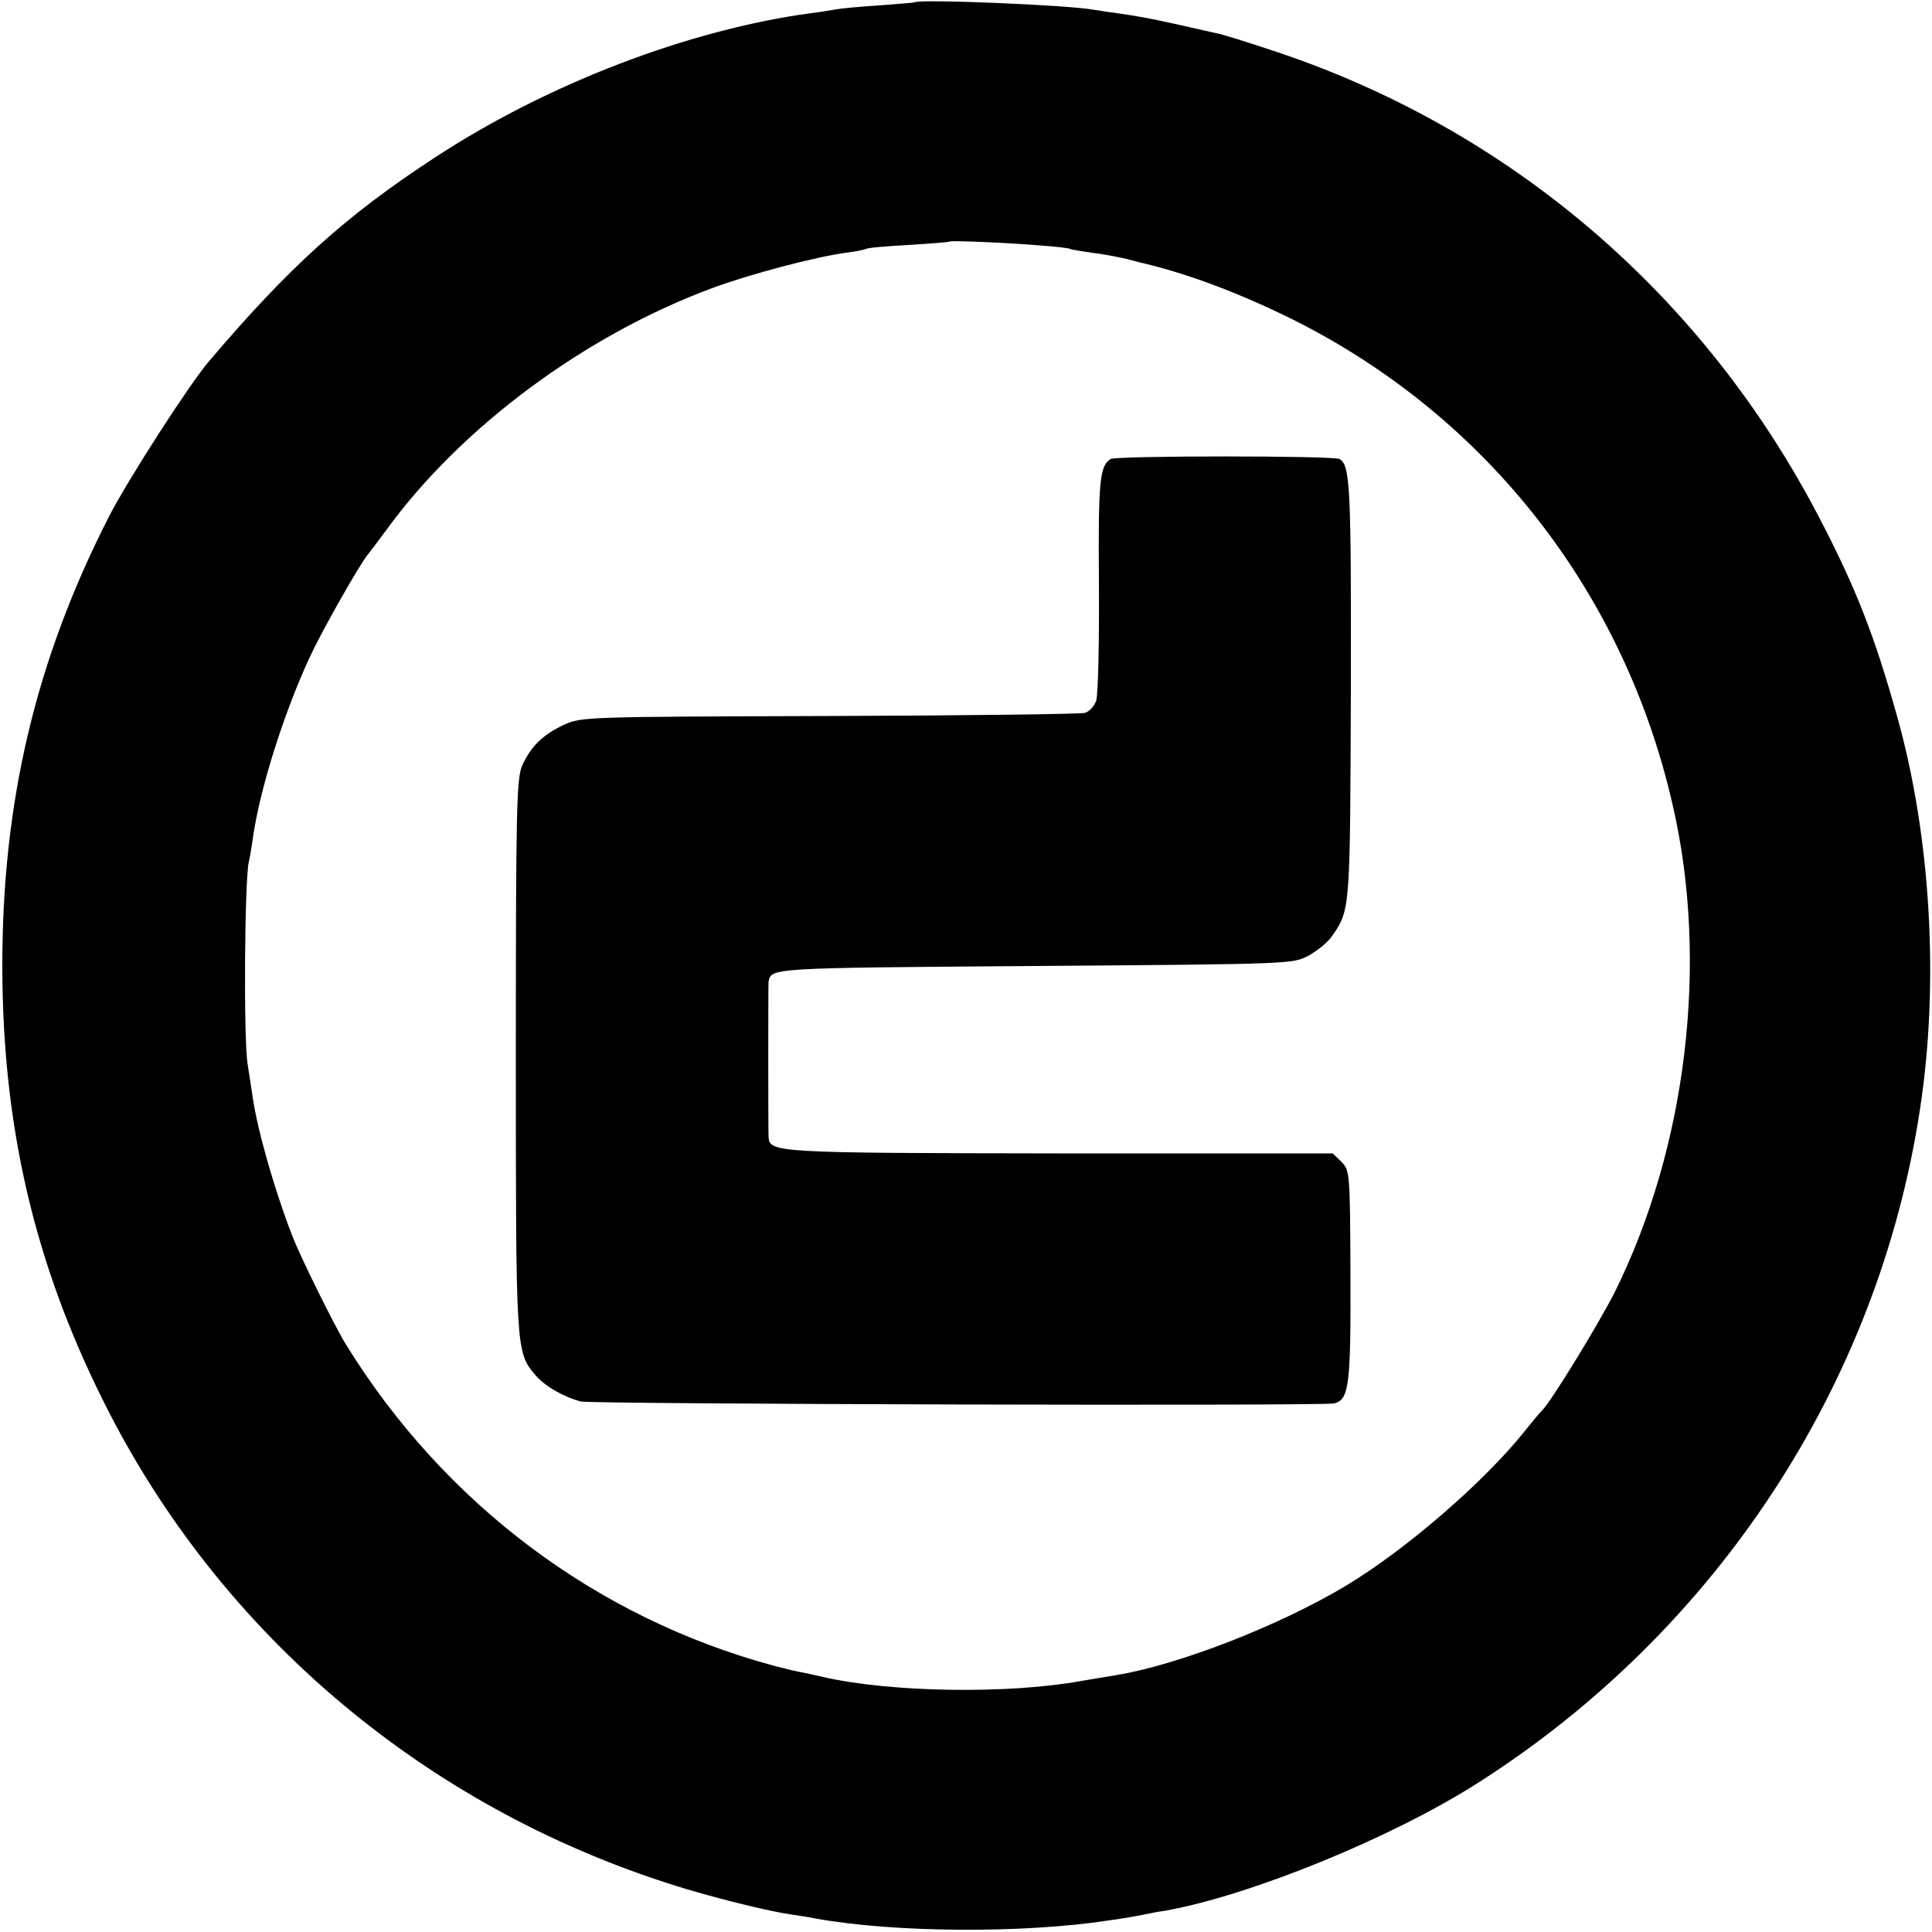
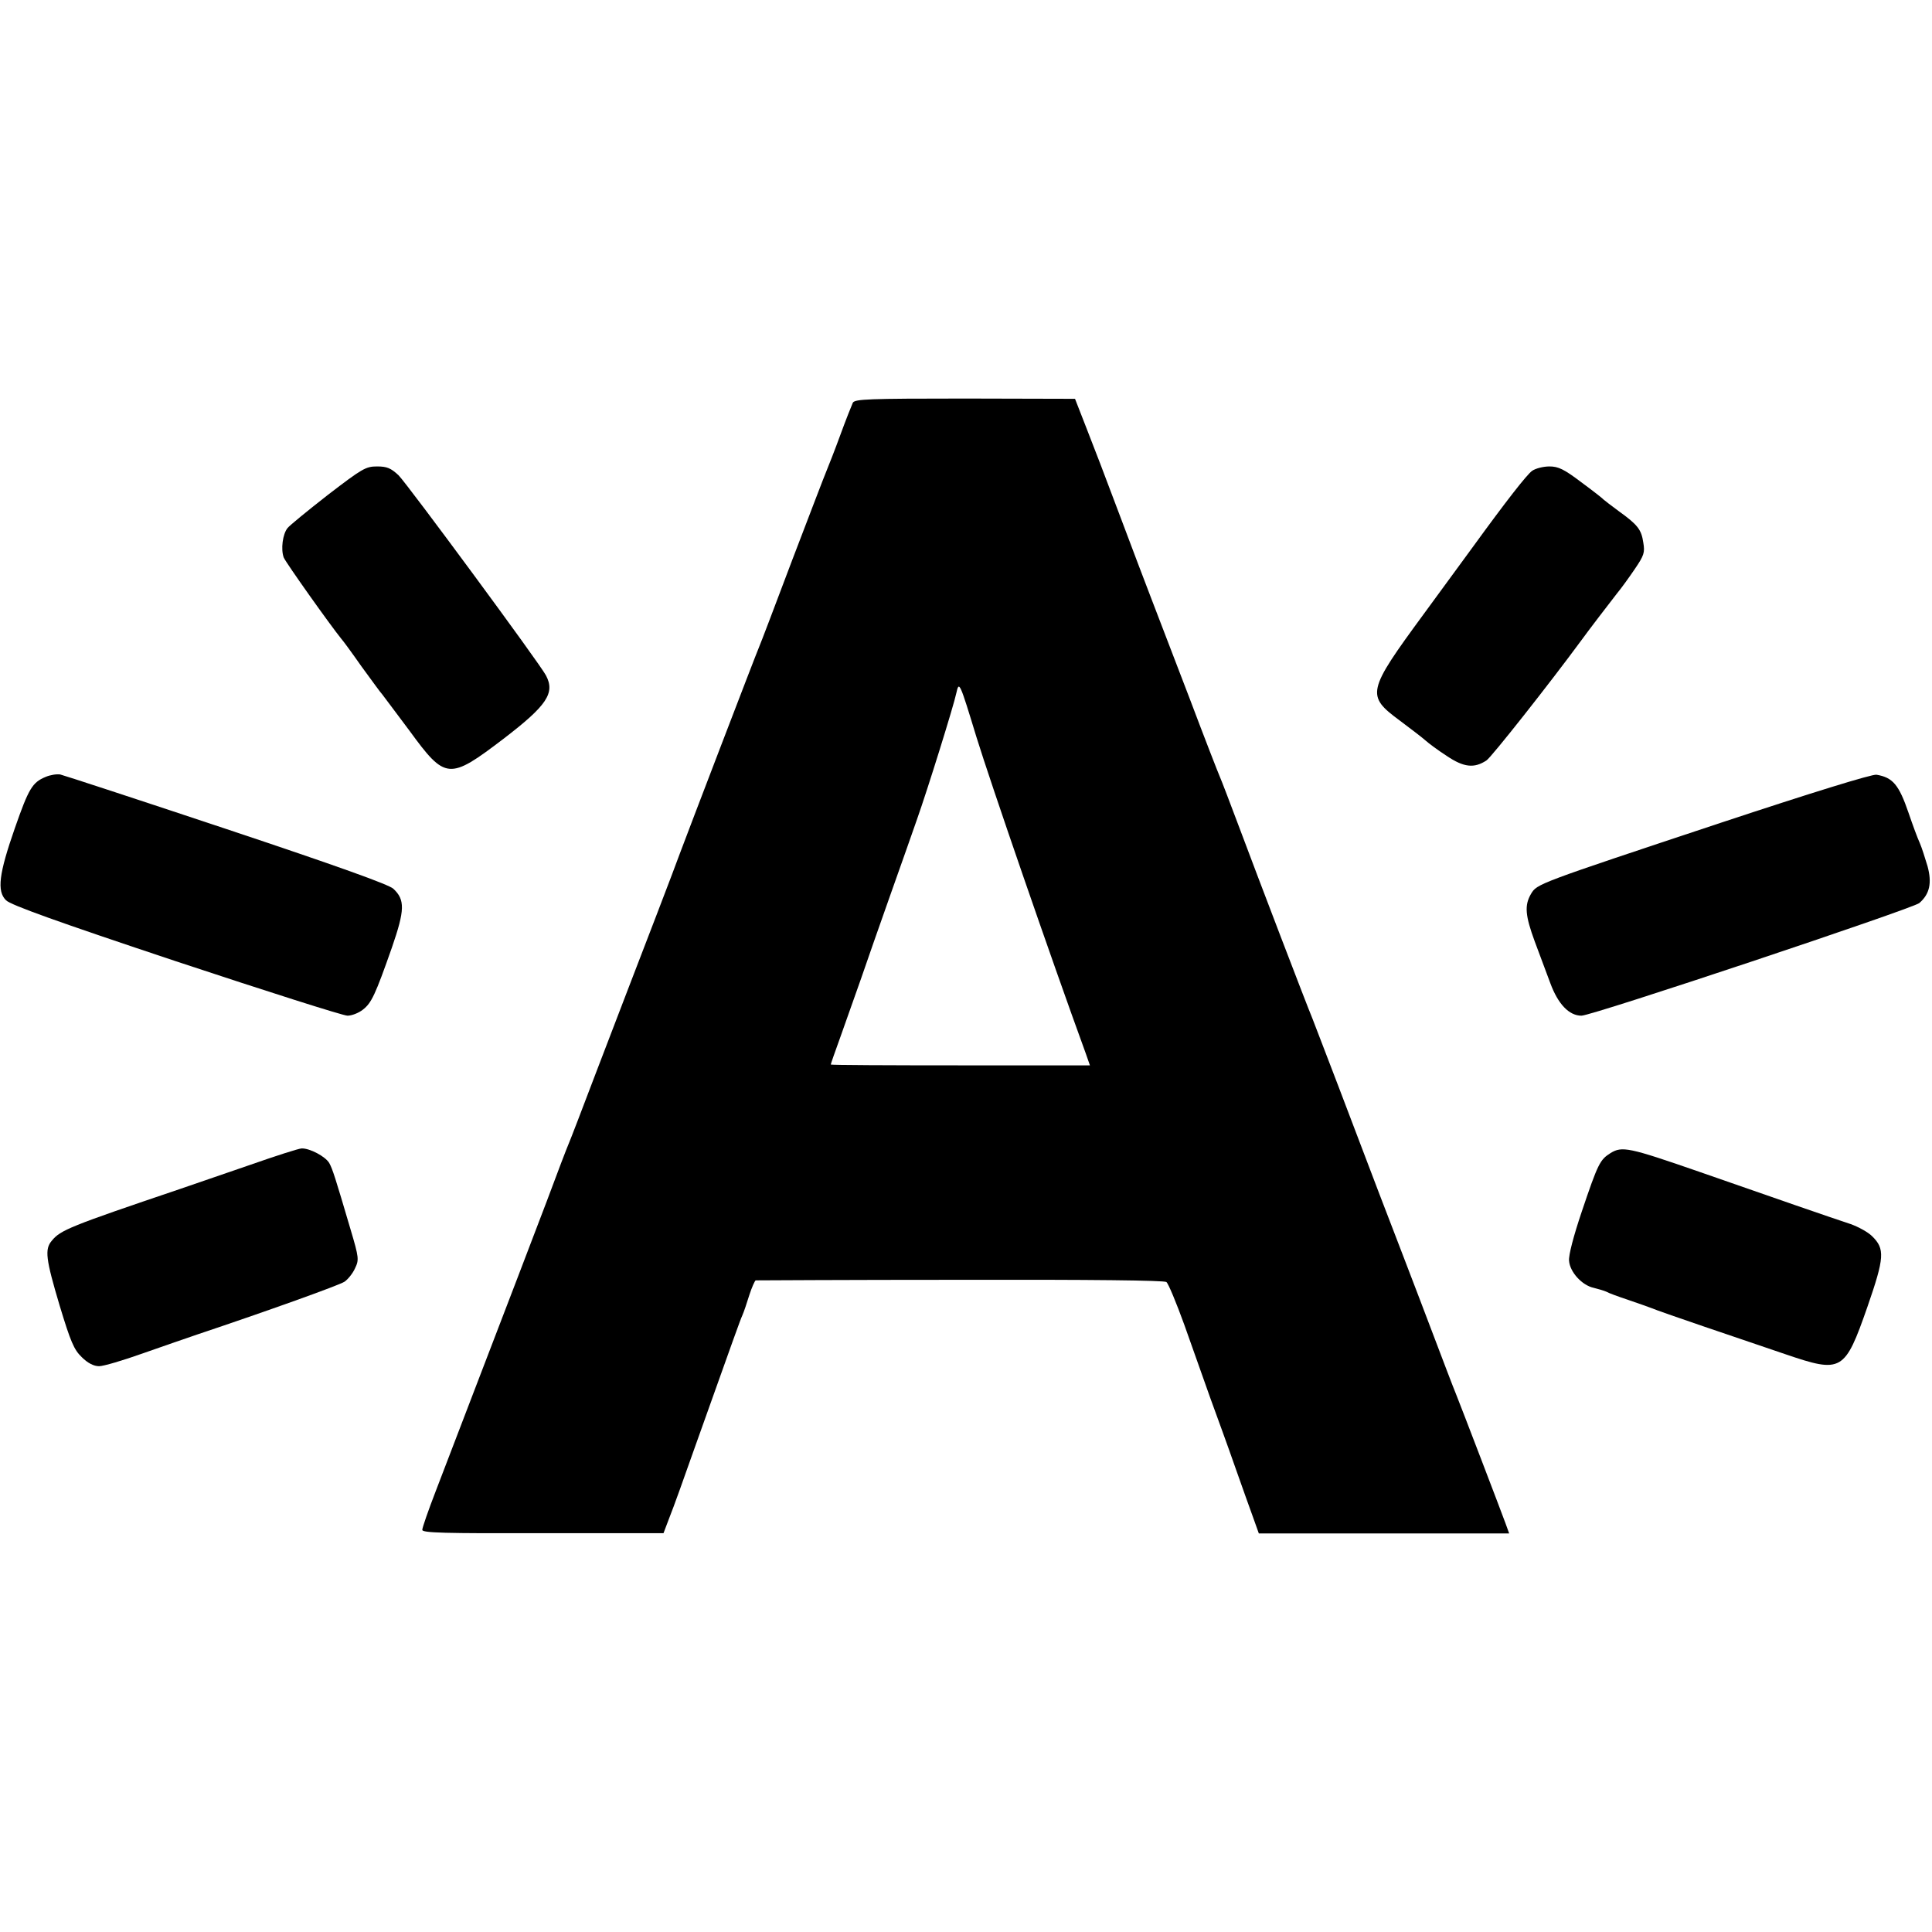
- <svg xmlns="http://www.w3.org/2000/svg" version="1.0" width="500pt" height="500pt" viewBox="0 0 500 500" preserveAspectRatio="xMidYMid meet">
-   <g transform="translate(0,500) scale(0.1,-0.1)" fill="#000000" stroke="none">
-     <path d="M2367 4994 c-1 -1 -42 -4 -92 -8 -49 -3 -99 -8 -110 -10 -11 -2 -41 -7 -66 -10 -317 -43 -683 -183 -974 -374 -230 -150 -377 -283 -585 -528 -51 -60 -208 -304 -257 -399 -190 -371 -278 -740 -277 -1170 1 -408 82 -761 260 -1118 303 -611 849 -1068 1514 -1267 99 -29 213 -57 270 -65 14 -2 41 -6 60 -10 205 -37 538 -39 760 -5 36 5 76 12 90 15 14 3 39 8 55 10 220 39 588 189 810 331 617 393 1036 1031 1144 1744 50 326 28 705 -59 1015 -58 208 -107 333 -199 510 -301 582 -805 1013 -1420 1215 -66 22 -130 42 -143 44 -13 3 -54 12 -93 21 -90 20 -110 23 -165 31 -25 3 -52 8 -61 9 -64 12 -451 28 -462 19z m322 -629 c41 -3 77 -7 80 -9 3 -2 29 -6 56 -10 28 -3 68 -11 90 -16 22 -6 47 -12 55 -14 118 -29 247 -79 380 -145 499 -251 854 -705 979 -1255 94 -407 36 -885 -150 -1260 -42 -83 -167 -287 -188 -306 -3 -3 -24 -27 -46 -55 -105 -131 -307 -306 -462 -399 -172 -103 -431 -204 -593 -231 -19 -3 -60 -10 -90 -15 -191 -35 -495 -30 -670 10 -25 6 -54 12 -65 14 -11 2 -39 9 -62 15 -460 124 -854 420 -1108 832 -29 47 -116 223 -138 279 -45 116 -90 271 -103 360 -2 14 -8 52 -13 85 -11 62 -8 481 3 525 3 13 8 42 11 65 18 124 79 318 146 463 33 71 127 237 151 267 5 6 27 35 49 65 194 266 513 502 841 624 100 37 267 81 348 92 25 3 48 8 52 10 4 3 53 7 110 10 57 4 104 7 106 9 3 3 147 -3 231 -10z" />
-     <path d="M2874 3812 c-28 -18 -32 -56 -30 -322 1 -151 -2 -287 -7 -303 -5 -15 -18 -29 -30 -32 -12 -3 -310 -7 -662 -8 -629 -2 -641 -2 -686 -23 -53 -25 -84 -54 -107 -104 -15 -32 -17 -102 -17 -750 0 -765 0 -769 50 -828 24 -29 73 -57 118 -69 25 -7 1923 -12 1950 -5 38 10 43 45 42 330 -1 268 -2 273 -23 295 l-23 22 -707 0 c-738 1 -751 2 -753 43 -1 24 -1 396 0 402 8 35 1 35 688 40 667 5 668 5 710 27 23 13 50 35 60 50 48 69 47 67 49 643 1 527 -2 574 -29 592 -14 9 -580 9 -593 0z" />
+ <svg xmlns="http://www.w3.org/2000/svg" version="1.0" width="700pt" height="700pt" viewBox="0 0 700 700" preserveAspectRatio="xMidYMid meet">
+   <g transform="translate(0,700) scale(0.1,-0.1)" fill="#000000" stroke="none">
+     <path d="M3090 5541 c-4 -9 -25 -61 -45 -116 -20 -55 -43 -113 -50 -130 -7 -16 -63 -163 -125 -325 -61 -162 -115 -304 -120 -315 -9 -20 -261 -678 -287 -748 -14 -40 -147 -386 -188 -492 -13 -33 -64 -168 -115 -300 -50 -132 -95 -249 -100 -260 -5 -11 -41 -105 -80 -210 -40 -104 -87 -228 -105 -275 -18 -47 -81 -211 -140 -365 -59 -154 -129 -337 -156 -407 -27 -70 -49 -133 -49 -141 0 -11 80 -13 437 -12 l437 0 22 58 c13 32 55 149 94 260 143 401 161 452 170 472 5 11 16 44 25 73 9 28 20 52 23 53 4 0 337 2 741 2 477 1 739 -2 747 -8 7 -5 36 -75 65 -155 28 -80 71 -199 94 -265 24 -66 65 -178 90 -250 25 -71 55 -155 66 -185 l20 -56 453 0 454 0 -13 36 c-16 44 -161 423 -180 470 -15 37 -27 69 -130 340 -37 96 -77 202 -90 235 -24 61 -60 156 -206 540 -44 116 -87 226 -94 245 -21 50 -195 505 -266 695 -33 88 -64 169 -69 180 -5 11 -55 139 -110 285 -56 146 -119 310 -140 365 -21 55 -70 183 -108 285 -84 223 -76 201 -126 330 l-41 105 -398 1 c-352 0 -399 -2 -407 -15z m448 -1212 c51 -165 268 -795 396 -1146 l15 -43 -469 0 c-259 0 -470 1 -470 3 0 2 16 48 36 103 19 54 53 149 74 209 21 61 68 196 105 300 37 105 81 228 97 275 39 110 134 415 143 459 10 45 12 40 73 -160z" />
+     <path d="M1188 5207 c-73 -57 -139 -111 -146 -120 -18 -22 -25 -77 -14 -107 8 -19 167 -243 209 -295 5 -5 38 -50 73 -100 36 -49 69 -95 75 -101 5 -7 50 -66 99 -132 130 -178 143 -179 340 -29 158 121 188 166 154 230 -23 44 -502 693 -534 725 -28 26 -42 32 -78 32 -41 0 -54 -8 -178 -103z" />
+     <path d="M5551 5294 c-19 -14 -90 -104 -217 -279 -8 -11 -87 -119 -175 -239 -207 -282 -210 -296 -87 -387 40 -30 82 -62 93 -72 11 -10 46 -36 77 -56 61 -41 99 -46 144 -16 18 12 228 278 342 433 29 40 102 135 130 171 15 18 44 58 65 89 34 50 37 60 31 96 -7 48 -21 65 -89 114 -27 20 -52 39 -55 42 -3 4 -39 32 -81 63 -62 47 -83 57 -115 57 -22 0 -50 -7 -63 -16z" />
+     <path d="M165 4185 c-48 -20 -61 -42 -111 -185 -58 -166 -66 -229 -32 -262 17 -17 184 -77 616 -221 326 -108 605 -197 621 -197 16 0 41 10 56 22 31 24 45 54 105 225 47 136 48 173 5 213 -16 15 -202 82 -604 216 -318 106 -590 195 -603 198 -13 2 -37 -2 -53 -9z" />
+     <path d="M6235 4019 c-668 -222 -666 -221 -688 -258 -24 -41 -21 -78 14 -173 17 -45 42 -113 56 -150 28 -76 68 -118 113 -118 39 0 1200 388 1224 408 38 33 46 73 30 133 -9 30 -21 68 -28 84 -8 17 -26 66 -41 110 -35 102 -57 128 -116 138 -15 3 -238 -66 -564 -174z" />
+     <path d="M905 2779 c-93 -32 -209 -72 -256 -88 -396 -134 -430 -148 -461 -186 -27 -31 -22 -67 28 -235 40 -132 52 -160 80 -187 22 -22 44 -33 63 -33 16 0 87 21 157 46 71 25 161 56 199 69 254 85 513 178 533 191 12 8 30 30 38 48 15 31 15 38 -16 142 -56 190 -65 218 -77 240 -14 24 -71 54 -100 53 -10 0 -94 -27 -188 -60z" />
+     <path d="M5835 2822 c-38 -24 -45 -37 -104 -212 -30 -89 -48 -158 -46 -178 3 -41 47 -89 89 -98 16 -4 37 -10 46 -14 8 -5 44 -18 80 -30 36 -12 74 -26 85 -30 11 -5 94 -34 185 -65 91 -31 226 -77 300 -102 203 -69 214 -63 296 172 62 179 64 210 17 256 -15 15 -50 34 -78 44 -67 22 -281 96 -550 190 -254 88 -278 93 -320 67z" />
  </g>
</svg>
